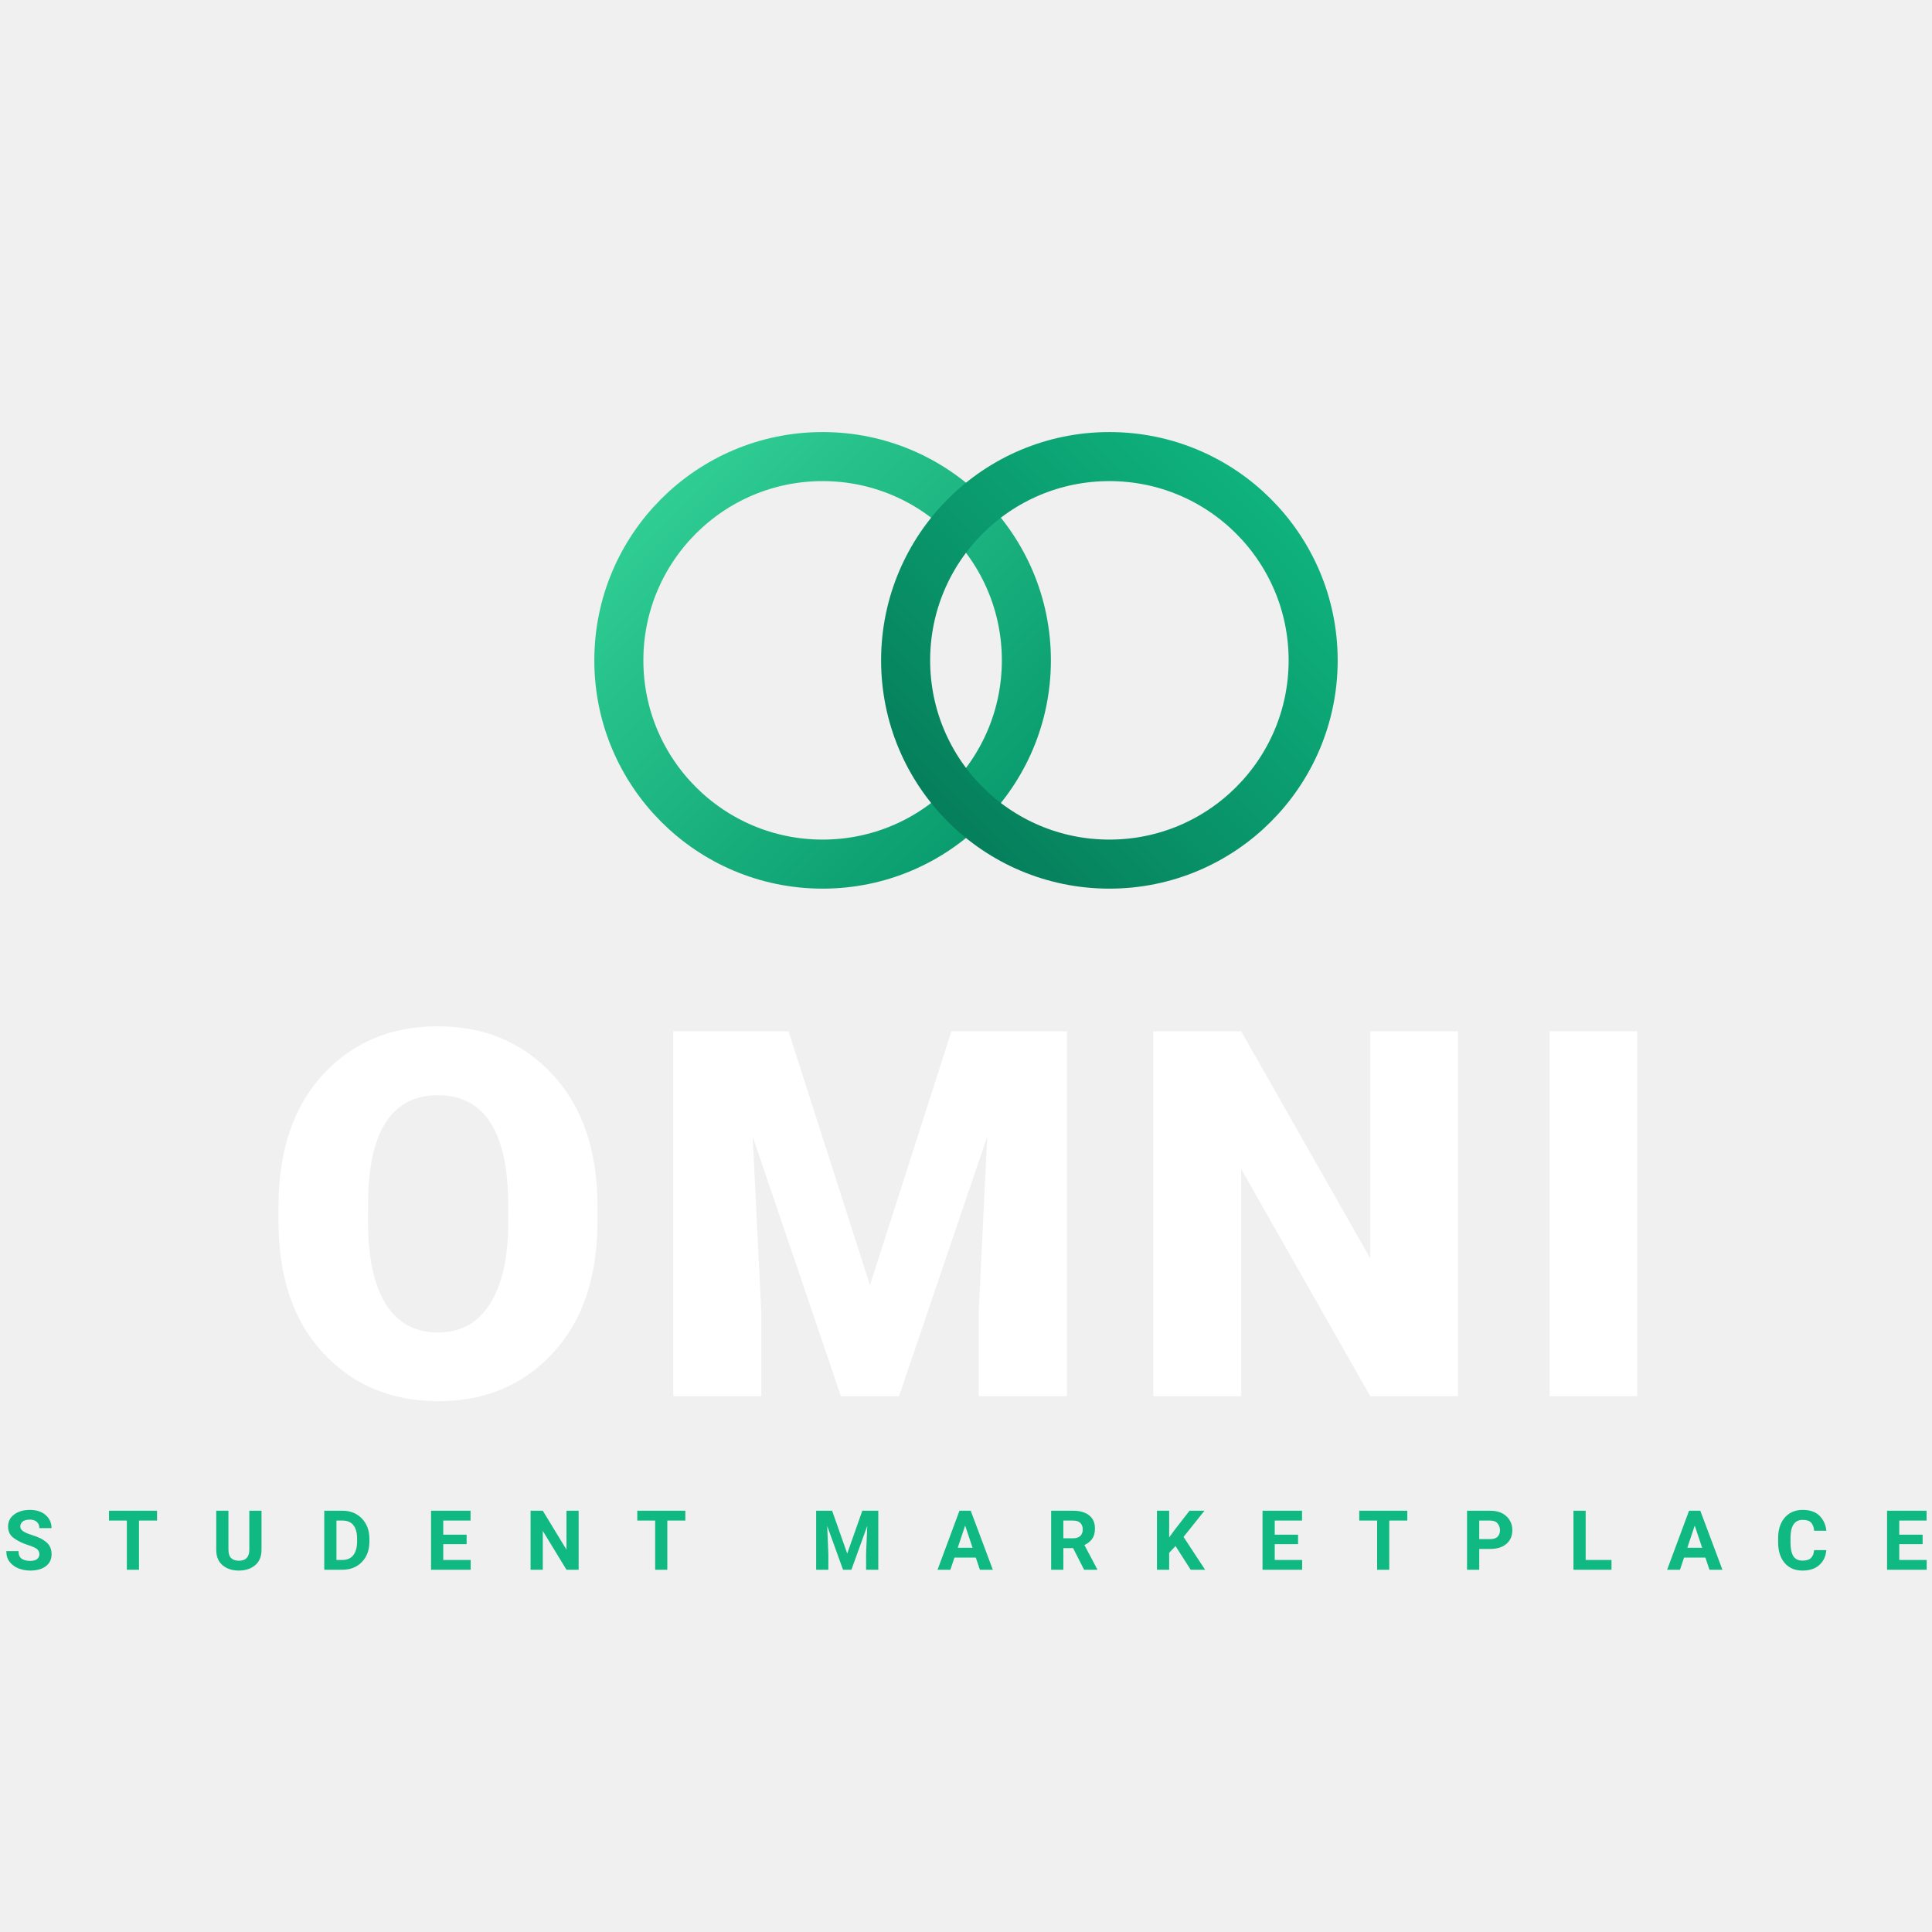
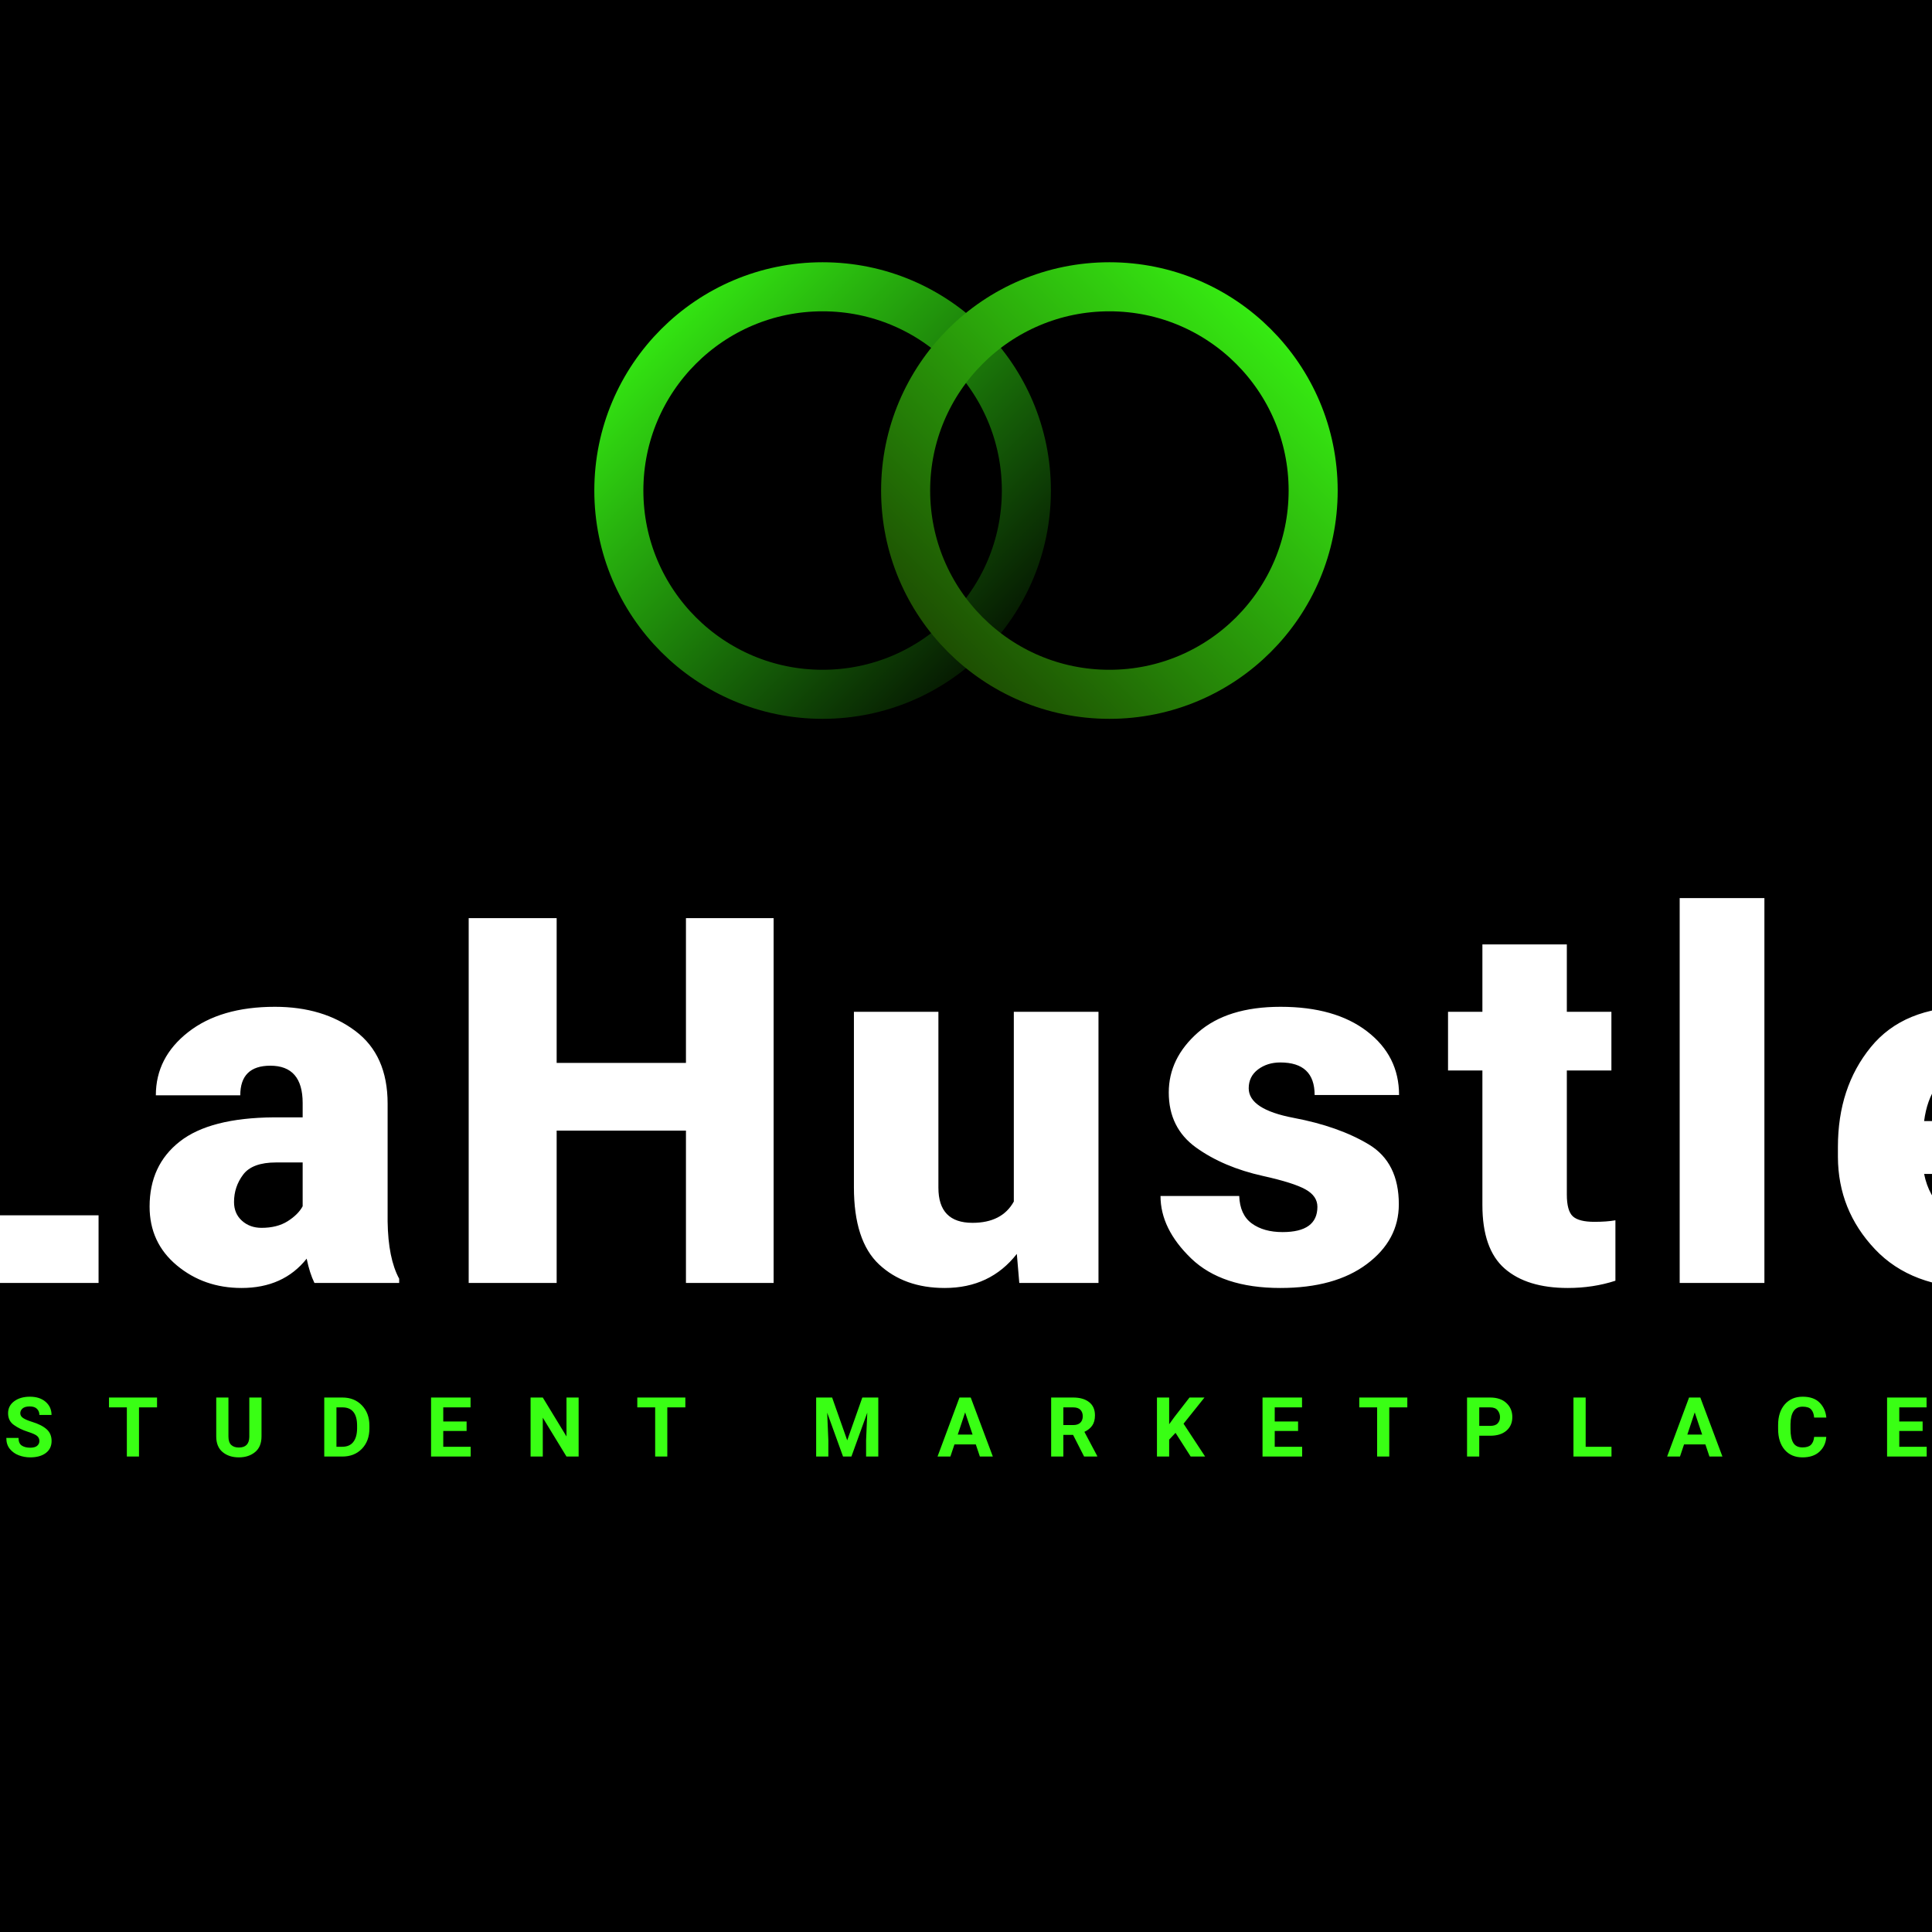
<svg xmlns="http://www.w3.org/2000/svg" viewBox="0 0 512 512">
  <defs>
    <linearGradient id="g1" x1="0" y1="0" x2="1" y2="1">
-       <stop offset="0%" stop-color="#34D399" />
-       <stop offset="100%" stop-color="#059669" />
+       <stop offset="0%" stop-color="#39FF14" />
+       <stop offset="100%" stop-color="#000000" />
    </linearGradient>
    <linearGradient id="g2" x1="1" y1="0" x2="0" y2="1">
-       <stop offset="0%" stop-color="#10B981" />
-       <stop offset="100%" stop-color="#047857" />
+       <stop offset="0%" stop-color="#39FF14" />
+       <stop offset="100%" stop-color="#1a3a00" />
    </linearGradient>
  </defs>
-   <g transform="translate(256, 175)">
+   <rect width="512" height="512" fill="#000000" />
+   <g transform="translate(256, 130)">
    <circle cx="-38" cy="0" r="54" fill="none" stroke="url(#g1)" stroke-width="13" />
    <circle cx="38" cy="0" r="54" fill="none" stroke="url(#g2)" stroke-width="13" />
  </g>
-   <text x="256" y="370" font-family="-apple-system,BlinkMacSystemFont,'Segoe UI',Roboto,Helvetica,Arial,sans-serif" font-size="136" font-weight="800" fill="#ffffff" text-anchor="middle" letter-spacing="8">OMNI</text>
-   <text x="256" y="416" font-family="-apple-system,BlinkMacSystemFont,'Segoe UI',Roboto,Helvetica,Arial,sans-serif" font-size="22" font-weight="600" fill="#10B981" text-anchor="middle" letter-spacing="14">STUDENT MARKETPLACE</text>
+   <text x="256" y="340" font-family="-apple-system,BlinkMacSystemFont,'Segoe UI',Roboto,Helvetica,Arial,sans-serif" font-size="136" font-weight="800" fill="#ffffff" text-anchor="middle" letter-spacing="8">LaHustle</text>
+   <text x="256" y="386" font-family="-apple-system,BlinkMacSystemFont,'Segoe UI',Roboto,Helvetica,Arial,sans-serif" font-size="22" font-weight="600" fill="#39FF14" text-anchor="middle" letter-spacing="14">STUDENT MARKETPLACE</text>
</svg>
